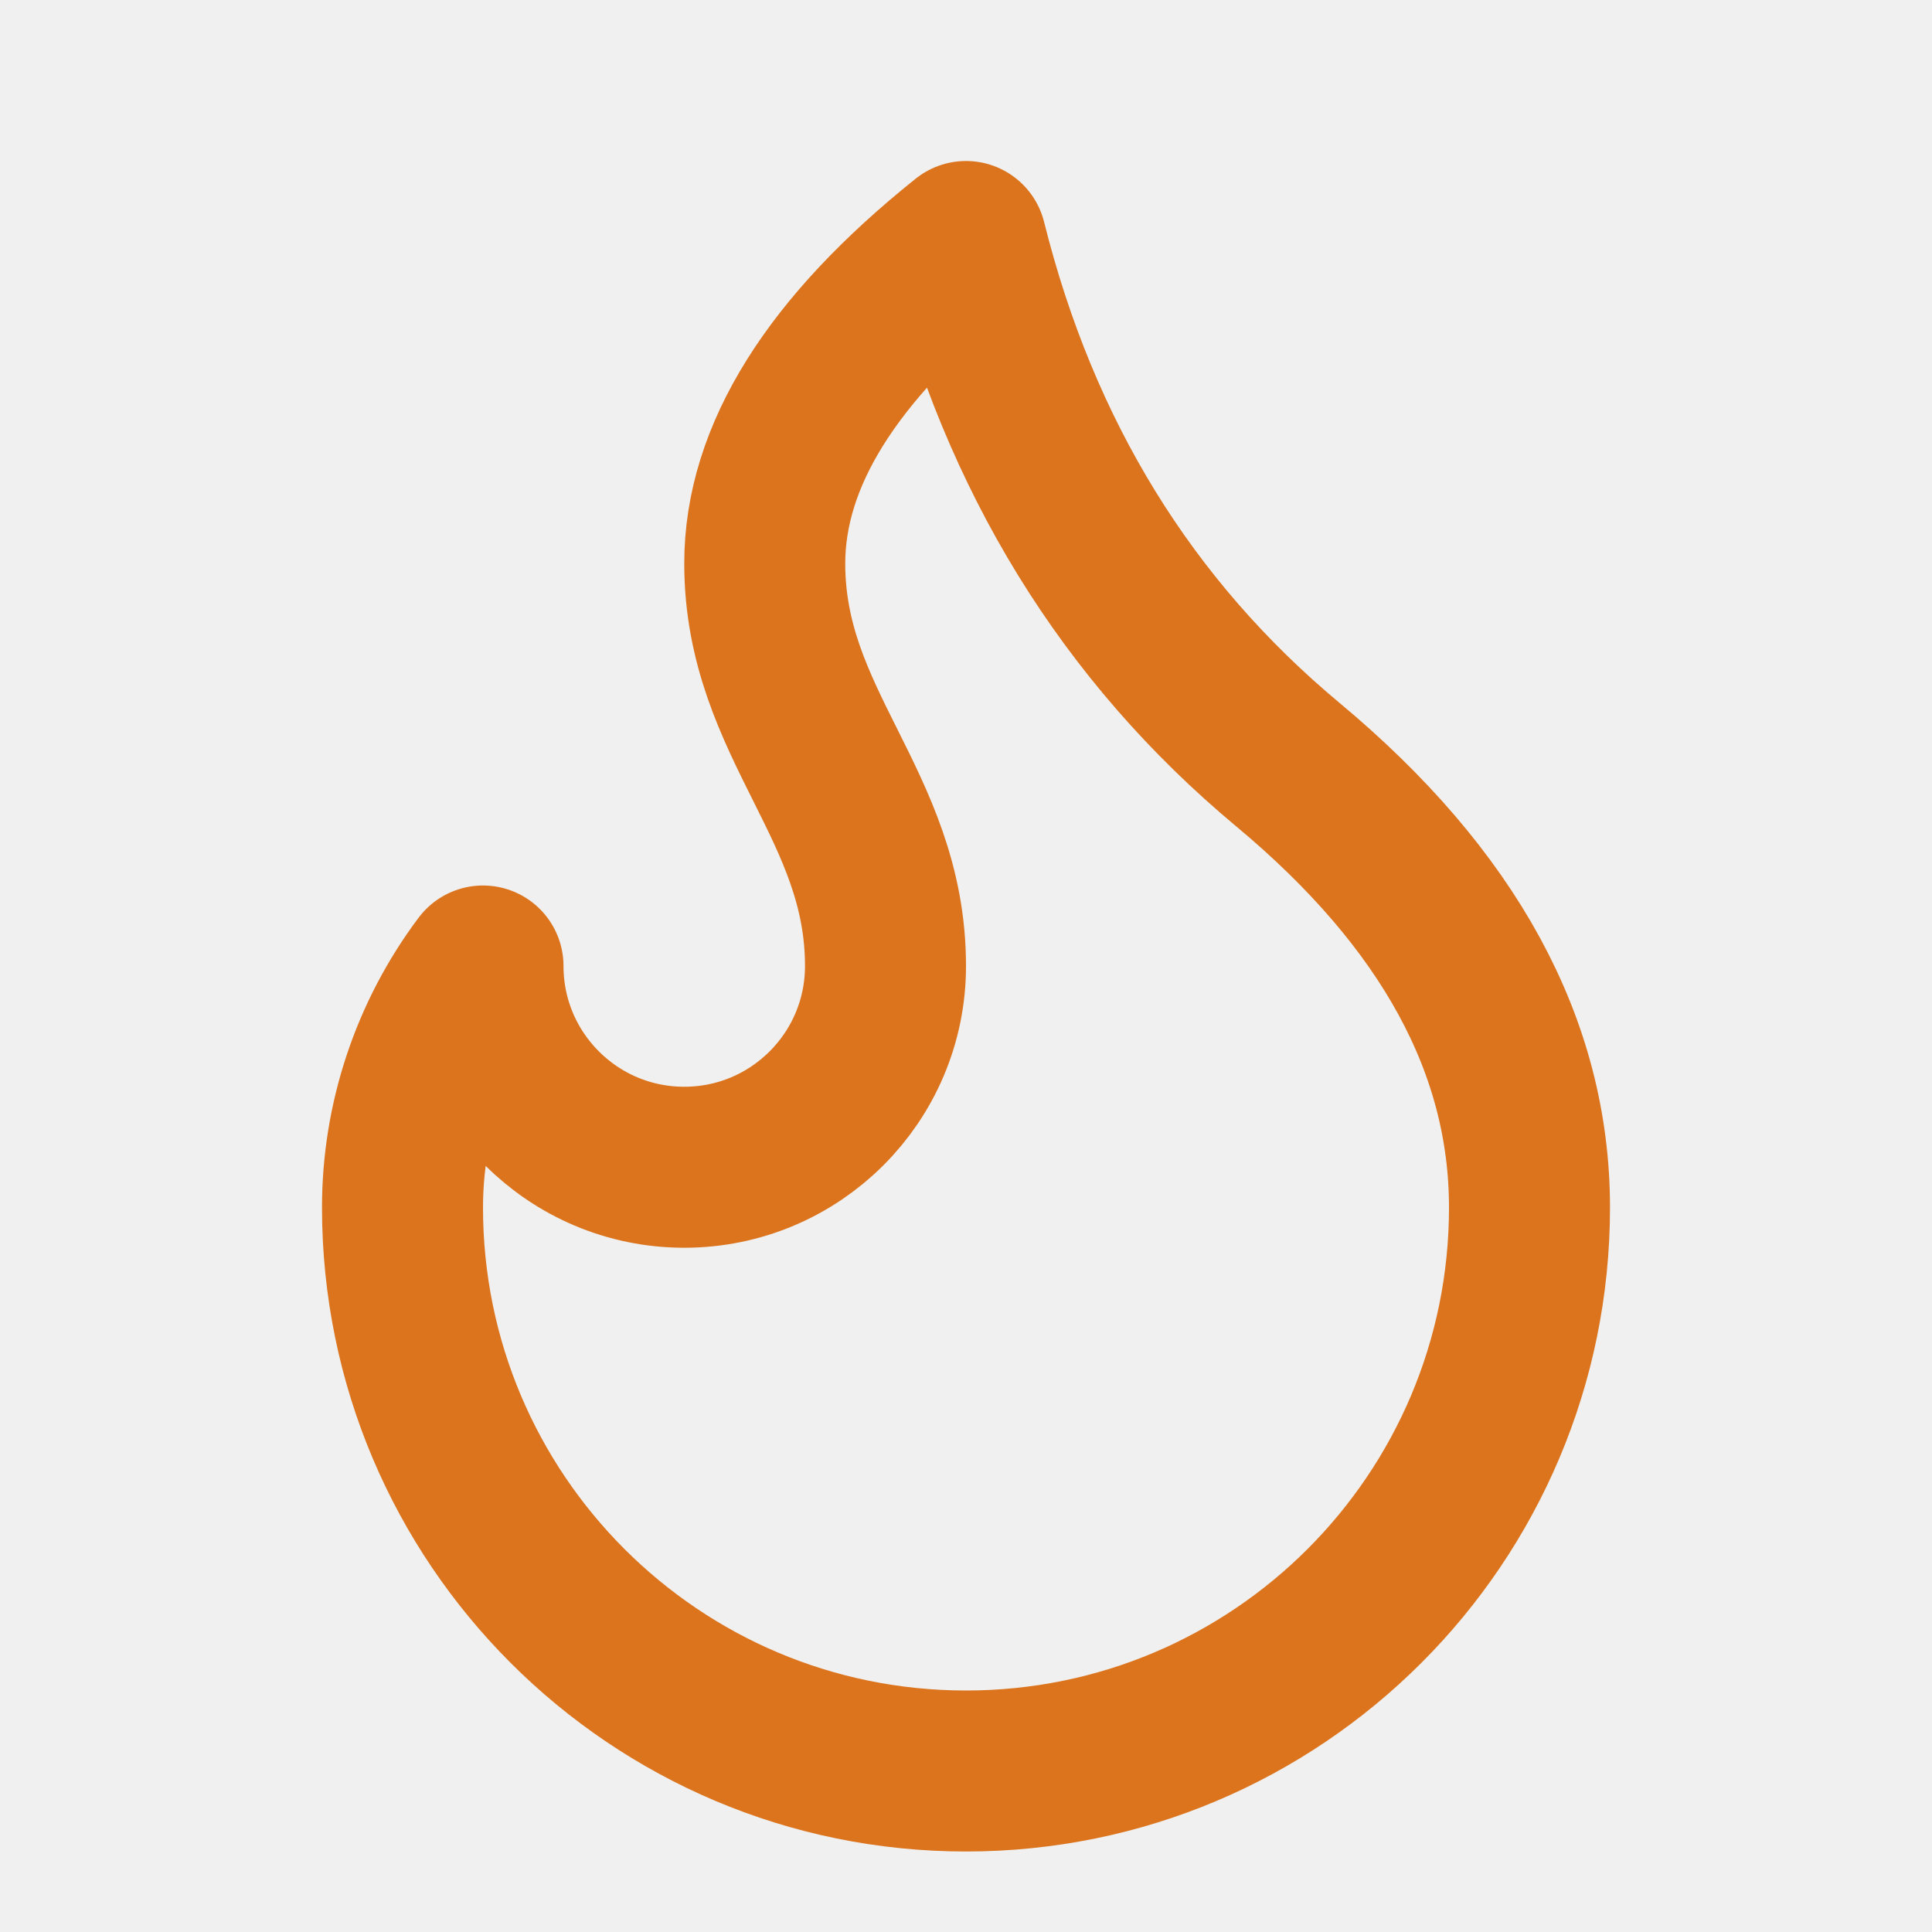
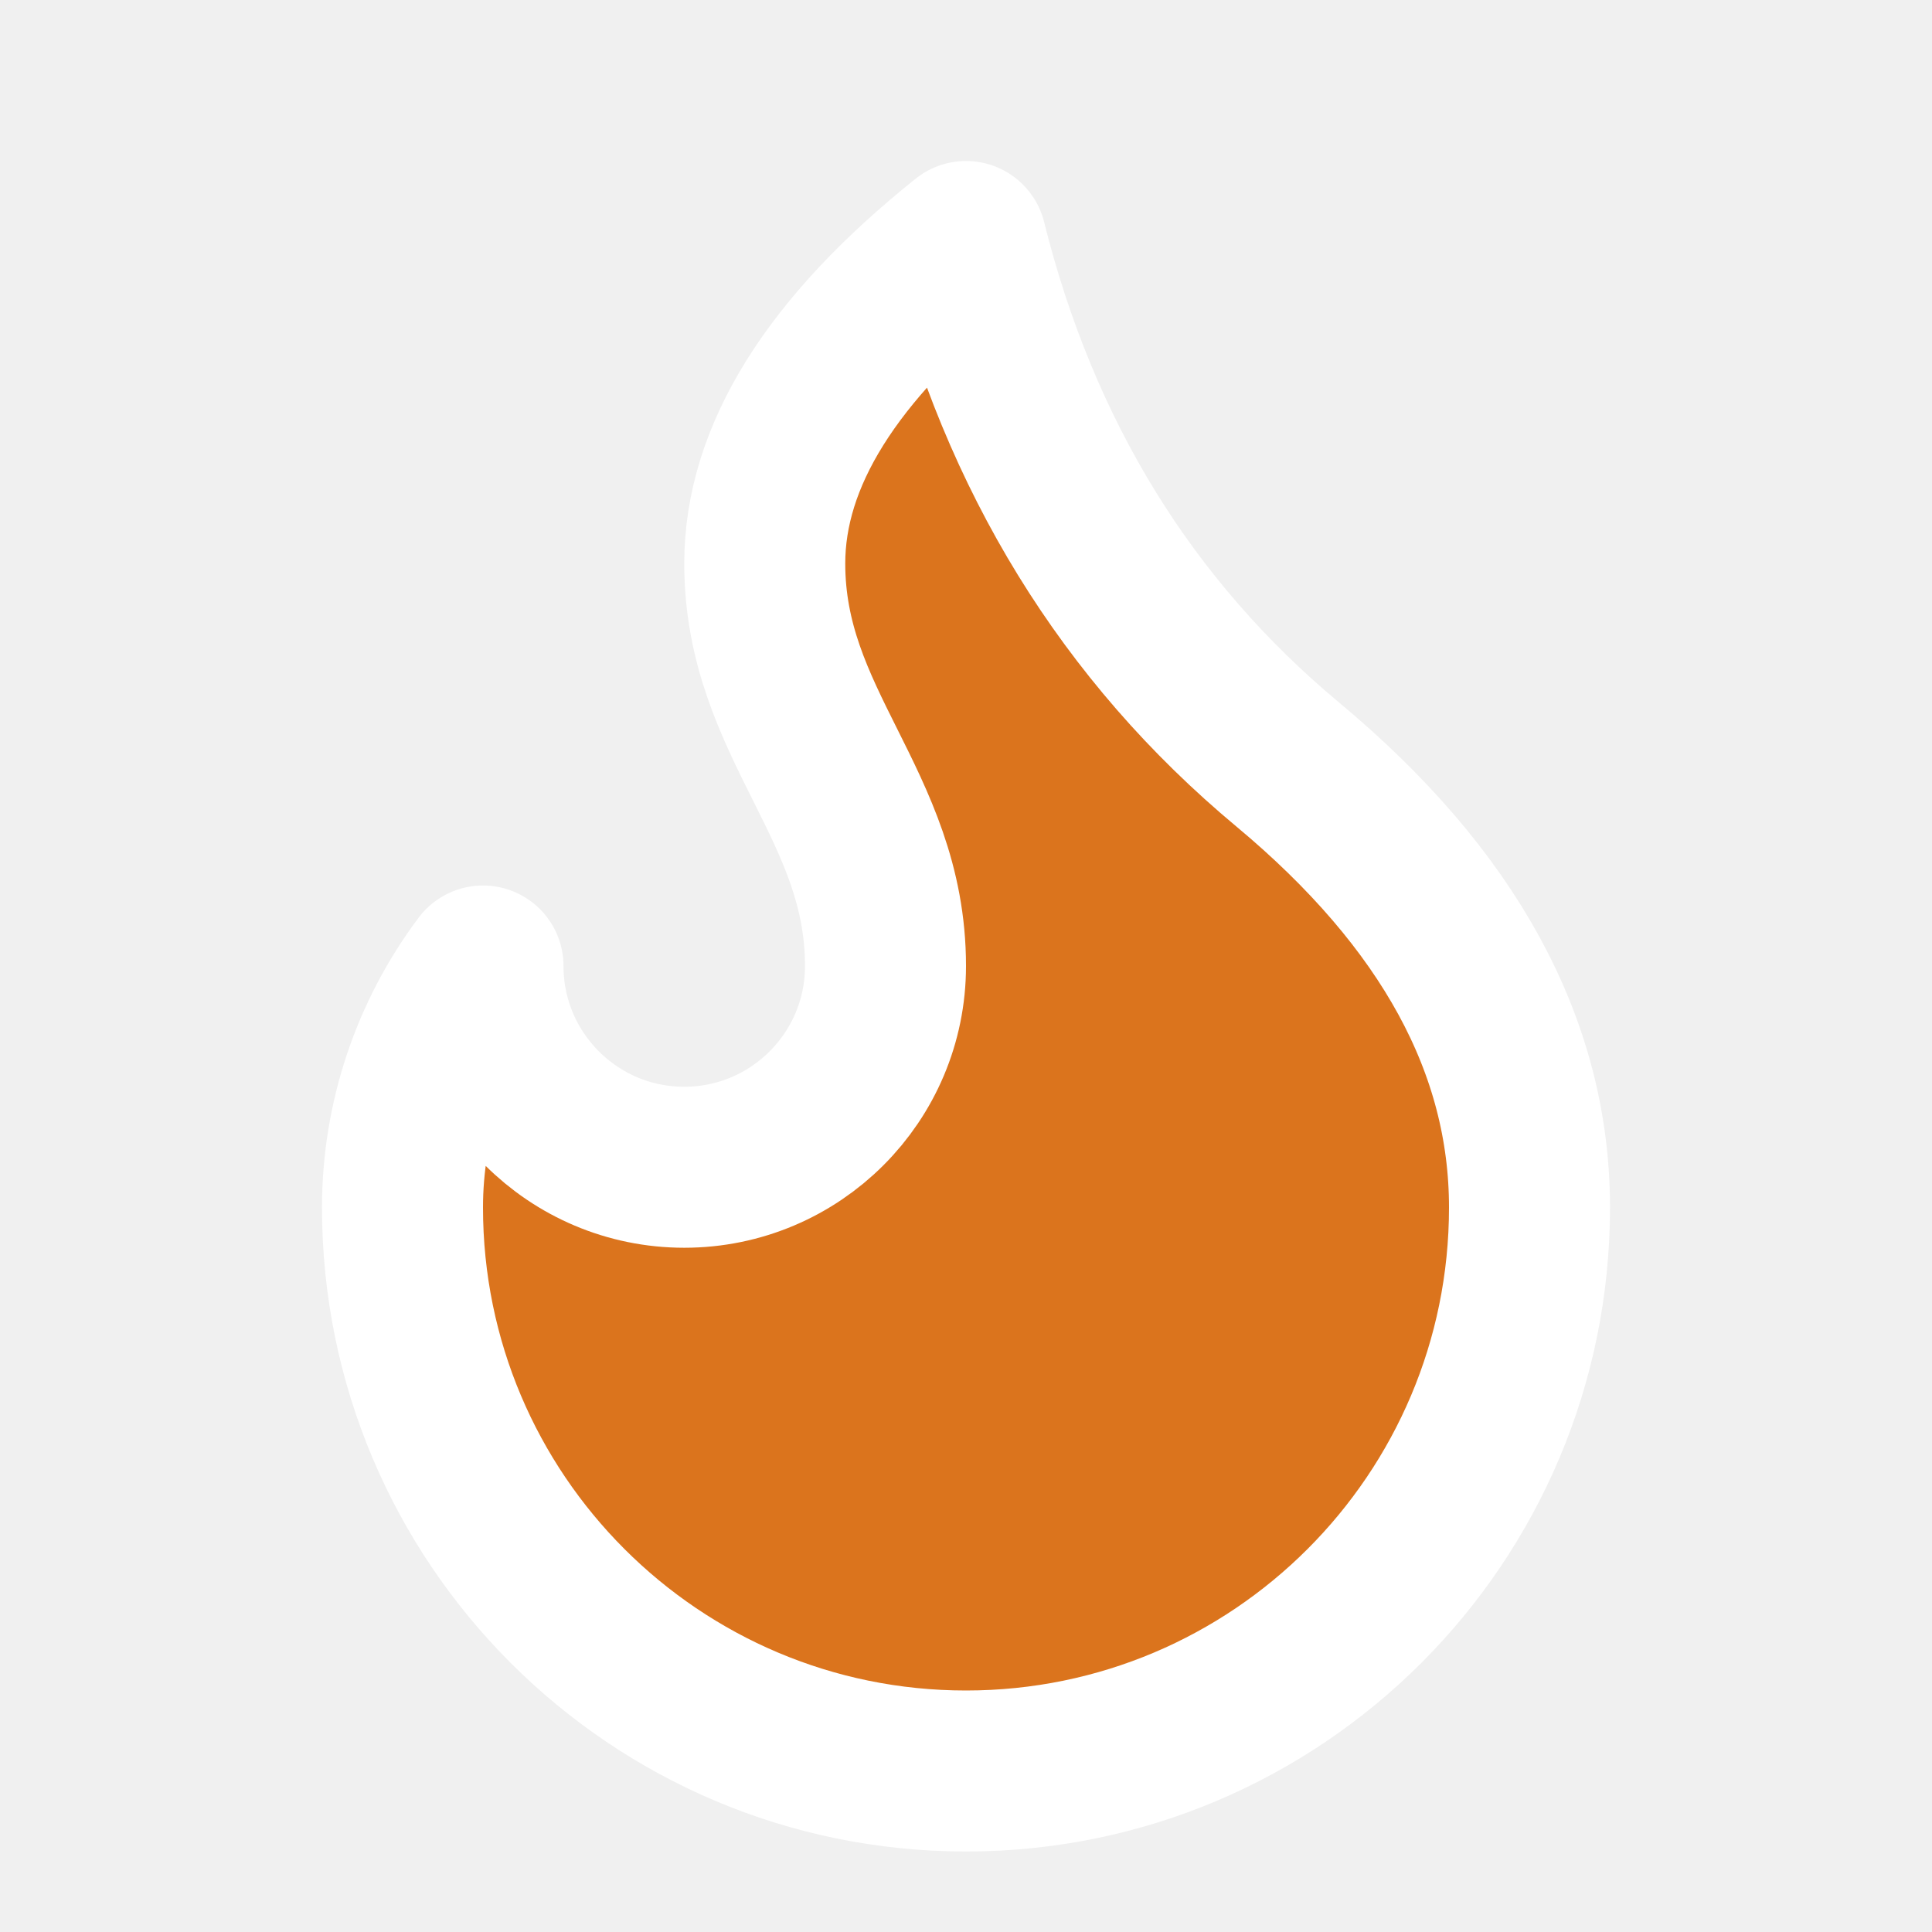
- <svg xmlns="http://www.w3.org/2000/svg" width="48" height="48" viewBox="0 0 48 48">
-   <g transform="translate(0 0) scale(2)" fill="none" stroke="#DB741D" stroke-width="2" stroke-linecap="round" stroke-linejoin="round">
+ <svg xmlns="http://www.w3.org/2000/svg" width="40" height="40" viewBox="0 0 48 48">
+   <g transform="translate(0 0) scale(2)" fill="#DB741D" stroke="#FFFFFF" stroke-width="2" stroke-linecap="round" stroke-linejoin="round">
    <path d="M12 3q1 4 4 6.5t3 5.5a1 1 0 0 1-14 0 5 5 0 0 1 1-3 1 1 0 0 0 5 0c0-2-1.5-3-1.5-5q0-2 2.5-4" />
  </g>
</svg>
